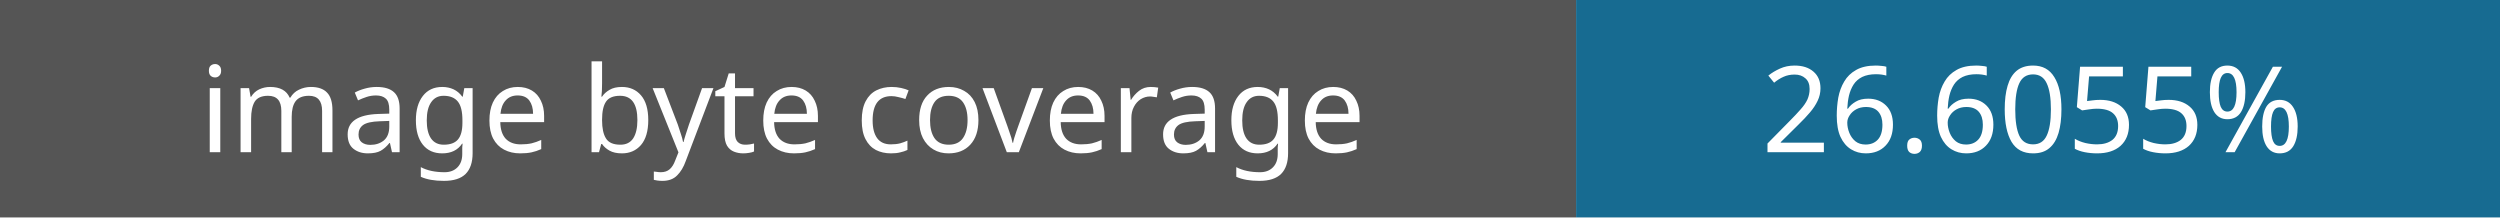
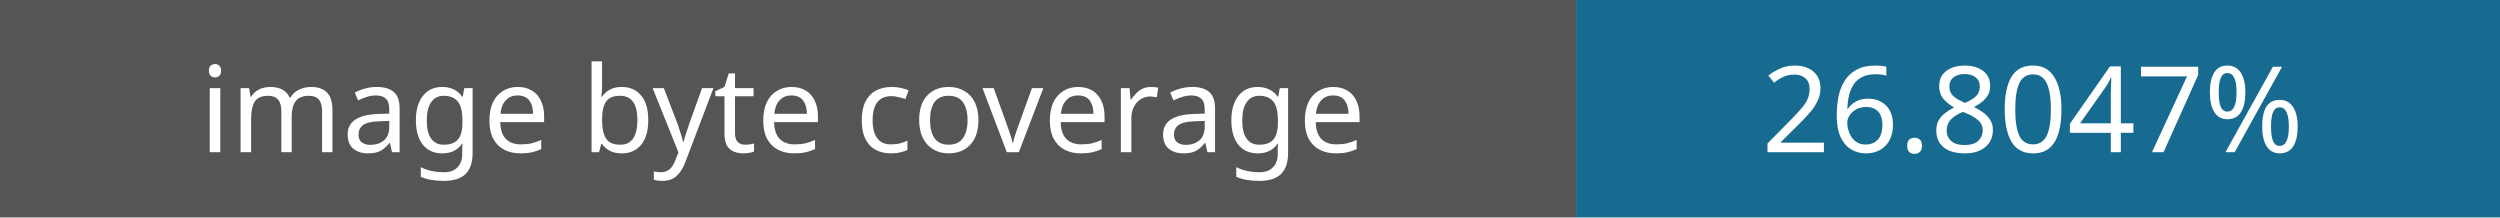
- <svg xmlns="http://www.w3.org/2000/svg" width="230" height="20" role="img" aria-label="Image coverage: 26.6055%">
+ <svg xmlns="http://www.w3.org/2000/svg" width="230" height="20" role="img" aria-label="Image coverage: 26.8047%">
  <rect width="145" height="20" fill="#555" />
  <rect x="145" width="85" height="20" fill="#176b91" />
  <g fill="#fff" font-family="Verdana,sans-serif" font-size="11" text-anchor="middle">
    <text x="72" y="14">image byte coverage</text>
-     <text x="187" y="14">26.6055%</text>
+     <text x="187" y="14">26.8047%</text>
  </g>
</svg>
